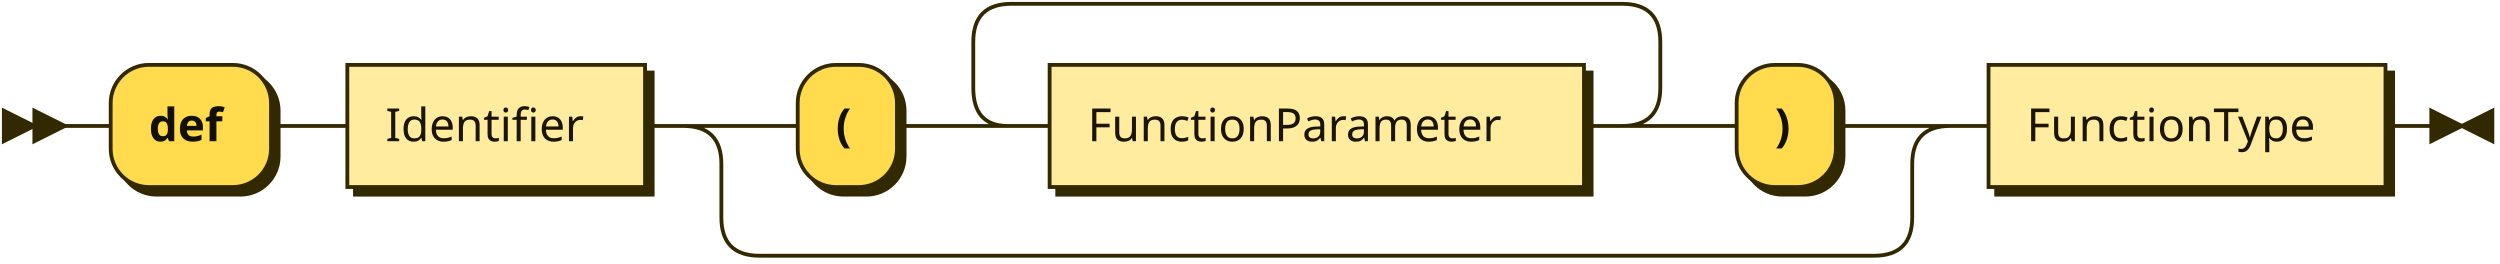
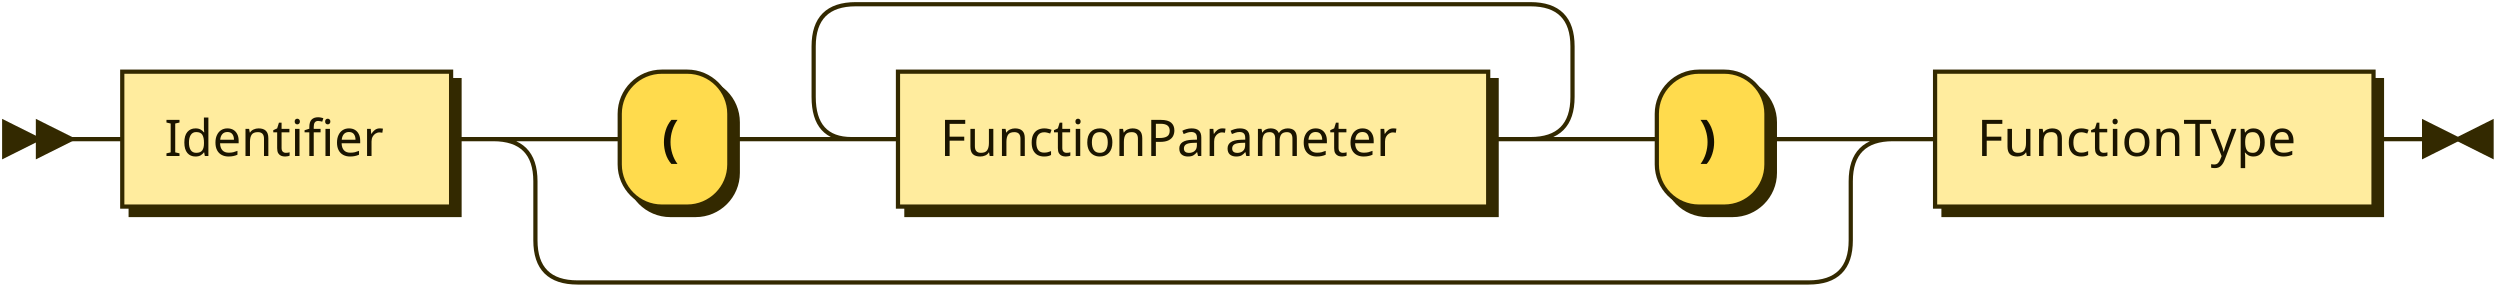
- <svg xmlns="http://www.w3.org/2000/svg" xmlns:xlink="http://www.w3.org/1999/xlink" width="655" height="69">
+ <svg xmlns="http://www.w3.org/2000/svg" xmlns:xlink="http://www.w3.org/1999/xlink" width="593" height="69">
  <defs>
    <style type="text/css">
    @namespace "http://www.w3.org/2000/svg";
    .line                 {fill: none; stroke: #332900; stroke-width: 1;}
    .bold-line            {stroke: #141000; shape-rendering: crispEdges; stroke-width: 2;}
    .thin-line            {stroke: #1F1800; shape-rendering: crispEdges}
    .filled               {fill: #332900; stroke: none;}
    text.terminal         {font-family: Verdana, Sans-serif;
                            font-size: 12px;
                            fill: #141000;
                            font-weight: bold;
                          }
    text.nonterminal      {font-family: Verdana, Sans-serif;
                            font-size: 12px;
                            fill: #1A1400;
                            font-weight: normal;
                          }
    text.regexp           {font-family: Verdana, Sans-serif;
                            font-size: 12px;
                            fill: #1F1800;
                            font-weight: normal;
                          }
    rect, circle, polygon {fill: #332900; stroke: #332900;}
    rect.terminal         {fill: #FFDB4D; stroke: #332900; stroke-width: 1;}
    rect.nonterminal      {fill: #FFEC9E; stroke: #332900; stroke-width: 1;}
    rect.text             {fill: none; stroke: none;}
    polygon.regexp        {fill: #FFF4C7; stroke: #332900; stroke-width: 1;}
  </style>
  </defs>
  <polygon points="9 33 1 29 1 37" />
  <polygon points="17 33 9 29 9 37" />
-   <rect x="31" y="19" width="42" height="32" rx="10" />
-   <rect x="29" y="17" width="42" height="32" class="terminal" rx="10" />
-   <text class="terminal" x="39" y="37">def</text>
  <a xlink:href="#Identifier" xlink:title="Identifier">
-     <rect x="93" y="19" width="78" height="32" />
-     <rect x="91" y="17" width="78" height="32" class="nonterminal" />
-     <text class="nonterminal" x="101" y="37">Identifier</text>
+     <rect x="31" y="19" width="78" height="32" />
+     <rect x="29" y="17" width="78" height="32" class="nonterminal" />
+     <text class="nonterminal" x="39" y="37">Identifier</text>
  </a>
-   <rect x="211" y="19" width="26" height="32" rx="10" />
-   <rect x="209" y="17" width="26" height="32" class="terminal" rx="10" />
-   <text class="terminal" x="219" y="37">(</text>
+   <rect x="149" y="19" width="26" height="32" rx="10" />
+   <rect x="147" y="17" width="26" height="32" class="terminal" rx="10" />
+   <text class="terminal" x="157" y="37">(</text>
  <a xlink:href="#FunctionParameter" xlink:title="FunctionParameter">
-     <rect x="277" y="19" width="140" height="32" />
-     <rect x="275" y="17" width="140" height="32" class="nonterminal" />
-     <text class="nonterminal" x="285" y="37">FunctionParameter</text>
+     <rect x="215" y="19" width="140" height="32" />
+     <rect x="213" y="17" width="140" height="32" class="nonterminal" />
+     <text class="nonterminal" x="223" y="37">FunctionParameter</text>
  </a>
-   <rect x="457" y="19" width="26" height="32" rx="10" />
-   <rect x="455" y="17" width="26" height="32" class="terminal" rx="10" />
-   <text class="terminal" x="465" y="37">)</text>
+   <rect x="395" y="19" width="26" height="32" rx="10" />
+   <rect x="393" y="17" width="26" height="32" class="terminal" rx="10" />
+   <text class="terminal" x="403" y="37">)</text>
  <a xlink:href="#FunctionType" xlink:title="FunctionType">
-     <rect x="523" y="19" width="104" height="32" />
-     <rect x="521" y="17" width="104" height="32" class="nonterminal" />
-     <text class="nonterminal" x="531" y="37">FunctionType</text>
+     <rect x="461" y="19" width="104" height="32" />
+     <rect x="459" y="17" width="104" height="32" class="nonterminal" />
+     <text class="nonterminal" x="469" y="37">FunctionType</text>
  </a>
-   <path class="line" d="m17 33 h2 m0 0 h10 m42 0 h10 m0 0 h10 m78 0 h10 m20 0 h10 m26 0 h10 m20 0 h10 m140 0 h10 m-180 0 l20 0 m-1 0 q-9 0 -9 -10 l0 -12 q0 -10 10 -10 m160 32 l20 0 m-20 0 q10 0 10 -10 l0 -12 q0 -10 -10 -10 m-160 0 h10 m0 0 h150 m20 32 h10 m26 0 h10 m-312 0 h20 m292 0 h20 m-332 0 q10 0 10 10 m312 0 q0 -10 10 -10 m-322 10 v14 m312 0 v-14 m-312 14 q0 10 10 10 m292 0 q10 0 10 -10 m-302 10 h10 m0 0 h282 m20 -34 h10 m104 0 h10 m3 0 h-3" />
-   <polygon points="645 33 653 29 653 37" />
-   <polygon points="645 33 637 29 637 37" />
+   <path class="line" d="m17 33 h2 m0 0 h10 m78 0 h10 m20 0 h10 m26 0 h10 m20 0 h10 m140 0 h10 m-180 0 l20 0 m-1 0 q-9 0 -9 -10 l0 -12 q0 -10 10 -10 m160 32 l20 0 m-20 0 q10 0 10 -10 l0 -12 q0 -10 -10 -10 m-160 0 h10 m0 0 h150 m20 32 h10 m26 0 h10 m-312 0 h20 m292 0 h20 m-332 0 q10 0 10 10 m312 0 q0 -10 10 -10 m-322 10 v14 m312 0 v-14 m-312 14 q0 10 10 10 m292 0 q10 0 10 -10 m-302 10 h10 m0 0 h282 m20 -34 h10 m104 0 h10 m3 0 h-3" />
+   <polygon points="583 33 591 29 591 37" />
+   <polygon points="583 33 575 29 575 37" />
</svg>
